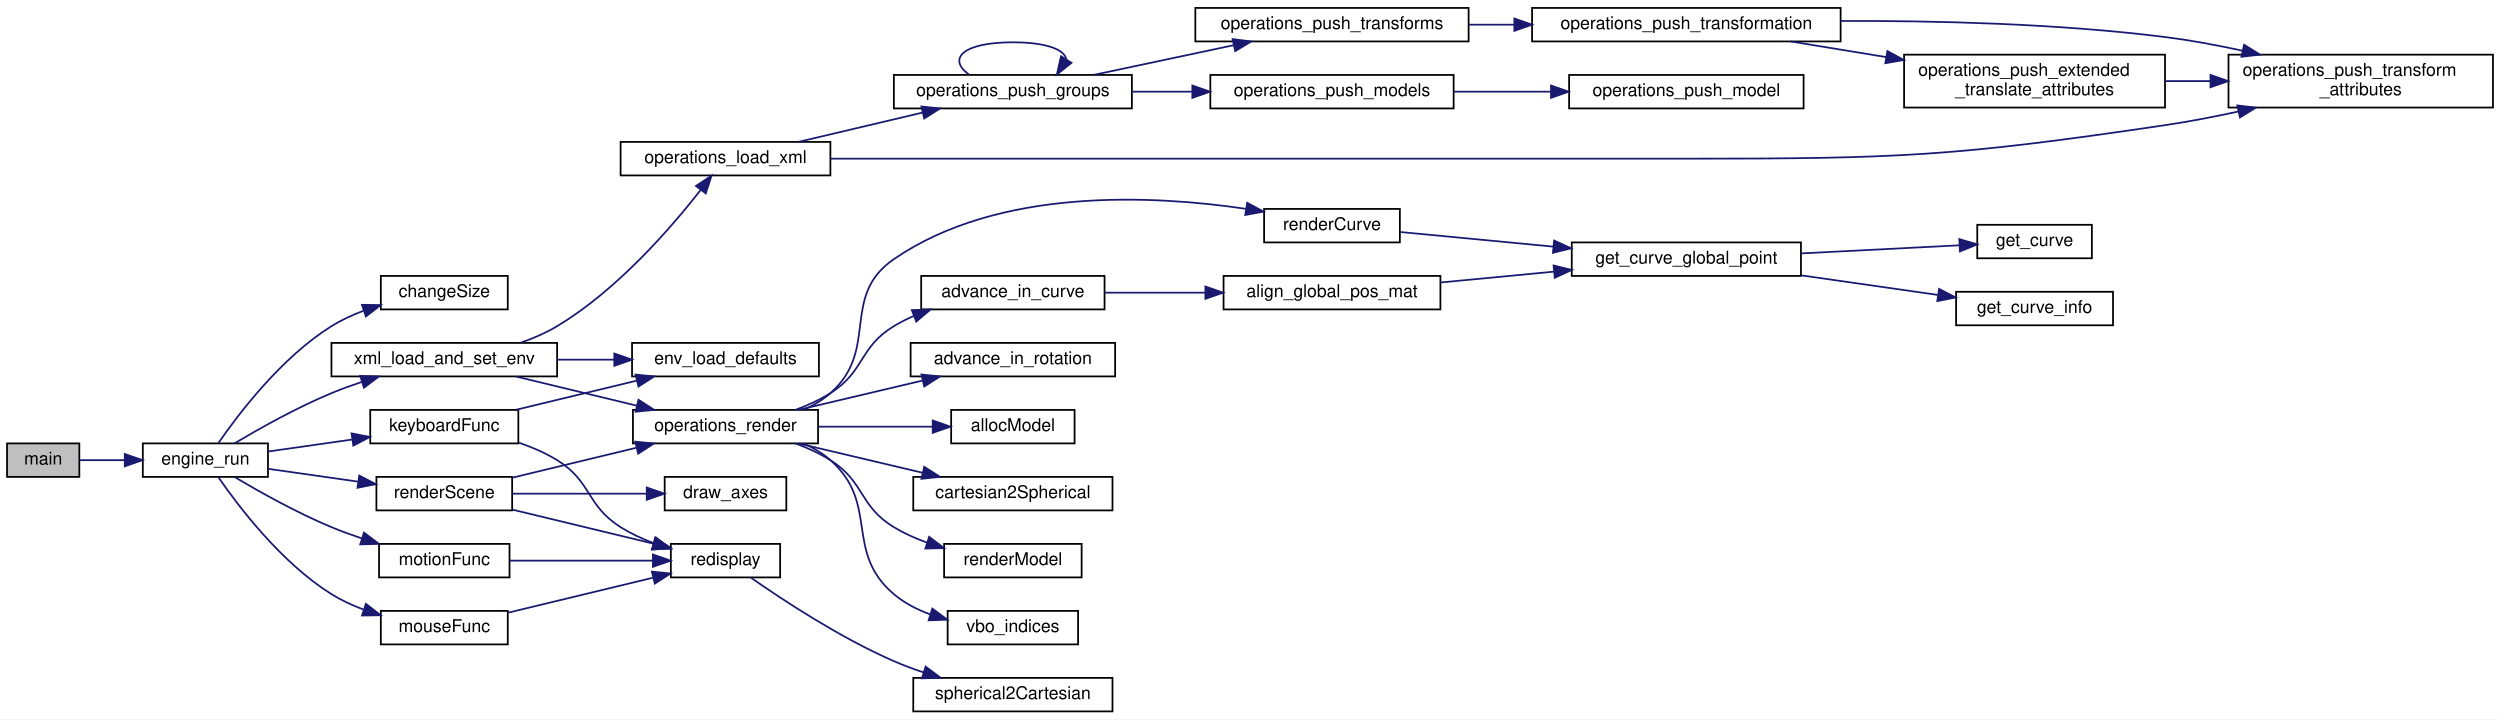
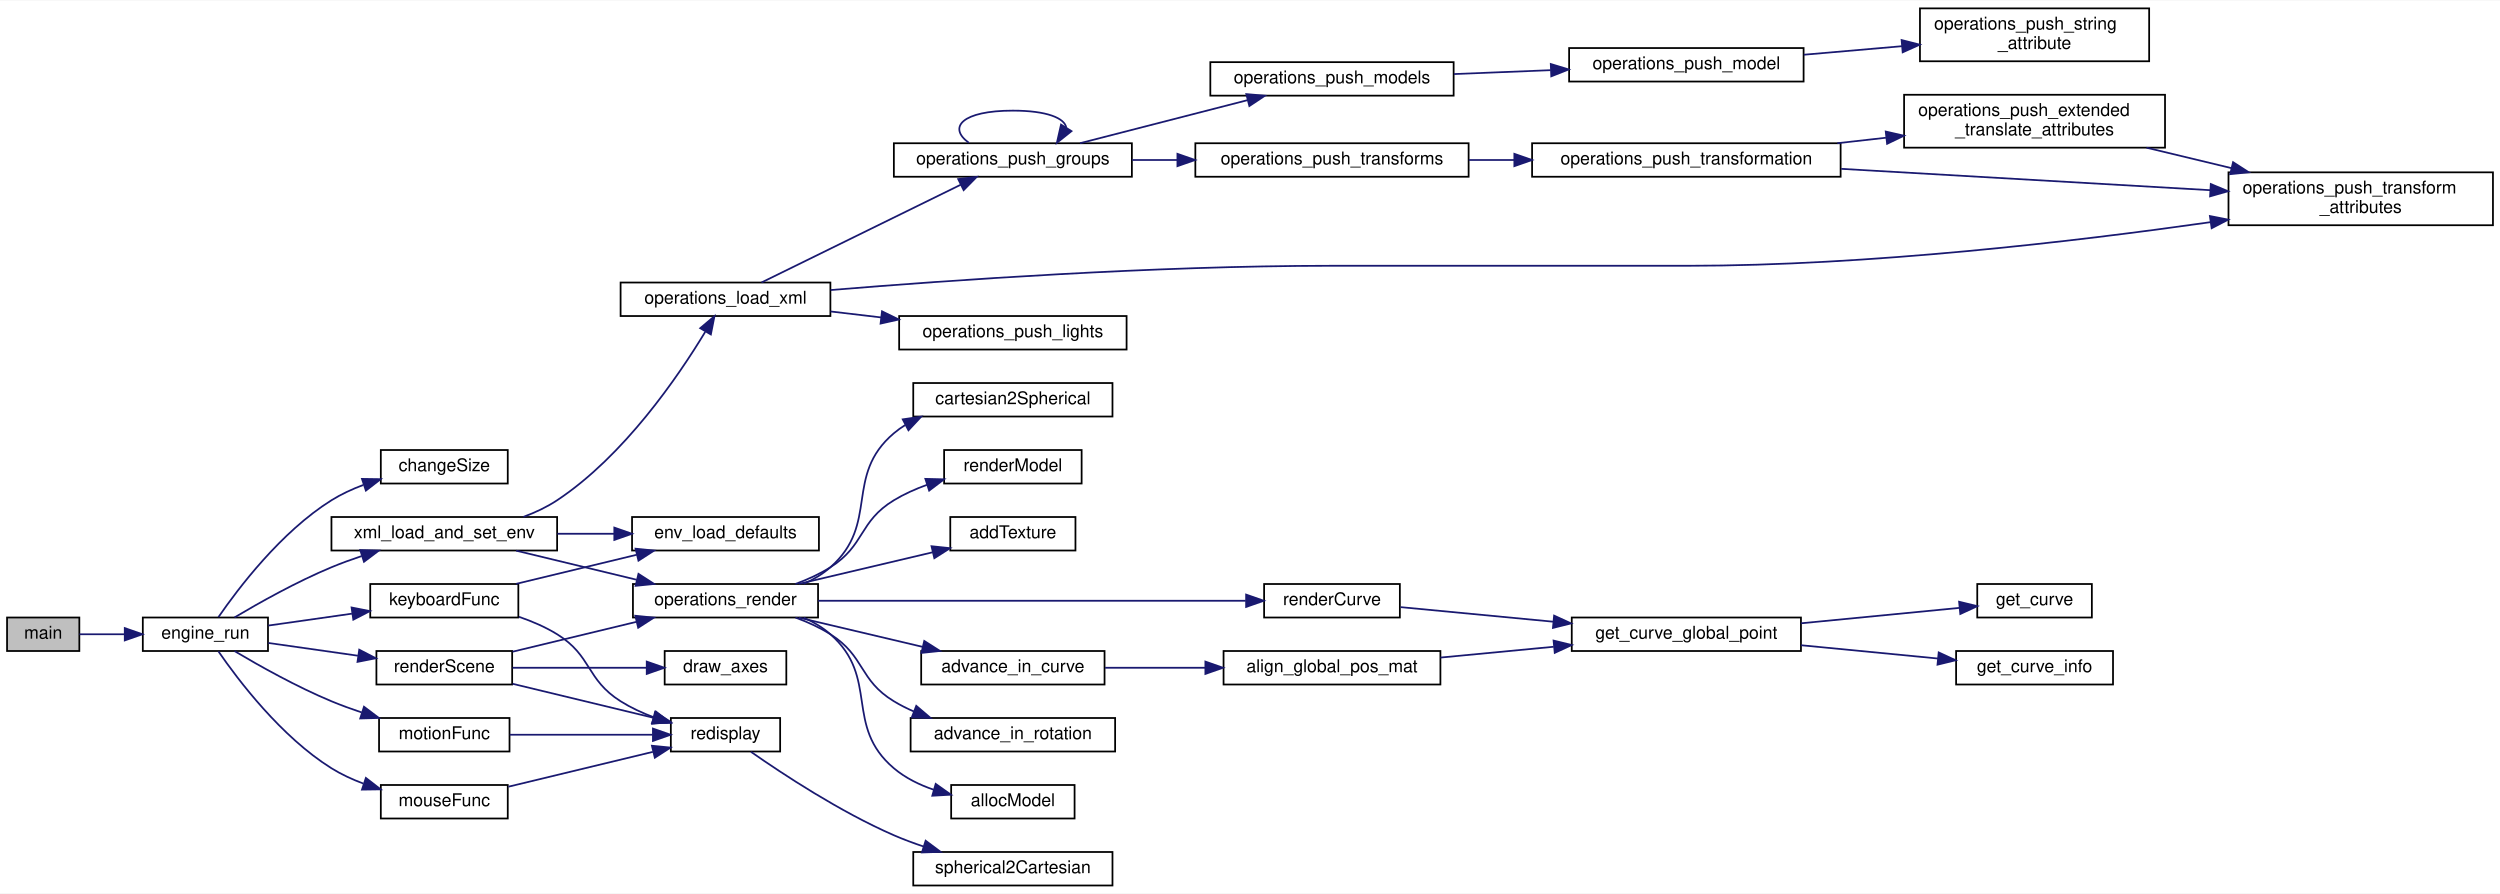
- <svg xmlns="http://www.w3.org/2000/svg" xmlns:xlink="http://www.w3.org/1999/xlink" width="1418pt" height="408pt" viewBox="0.00 0.00 1418.00 408.00">
-   <g id="graph0" class="graph" transform="scale(1 1) rotate(0) translate(4 404)">
-     <polygon fill="white" stroke="transparent" points="-4,4 -4,-404 1414,-404 1414,4 -4,4" />
+ <svg xmlns="http://www.w3.org/2000/svg" xmlns:xlink="http://www.w3.org/1999/xlink" width="1418pt" height="507pt" viewBox="0.00 0.00 1418.00 506.50">
+   <g id="graph0" class="graph" transform="scale(1 1) rotate(0) translate(4 502.5)">
+     <polygon fill="white" stroke="transparent" points="-4,4 -4,-502.5 1414,-502.5 1414,4 -4,4" />
    <g id="node1" class="node">
      <g id="a_node1">
        <a xlink:title=" ">
          <polygon fill="#bfbfbf" stroke="black" points="0,-133.5 0,-152.5 41,-152.5 41,-133.5 0,-133.5" />
          <text text-anchor="middle" x="20.5" y="-140.5" font-family="Helvetica,sans-Serif" font-size="10.00">main</text>
        </a>
      </g>
    </g>
    <g id="node2" class="node">
      <g id="a_node2">
        <a xlink:href="group__engine.html#ga98eaf946471acbd931de5d52ca83b3d1" target="_top" xlink:title=" ">
          <polygon fill="white" stroke="black" points="77,-133.5 77,-152.5 148,-152.5 148,-133.5 77,-133.5" />
          <text text-anchor="middle" x="112.5" y="-140.5" font-family="Helvetica,sans-Serif" font-size="10.00">engine_run</text>
        </a>
      </g>
    </g>
    <g id="edge1" class="edge">
      <path fill="none" stroke="midnightblue" d="M41.03,-143C48.62,-143 57.64,-143 66.66,-143" />
      <polygon fill="midnightblue" stroke="midnightblue" points="66.77,-146.5 76.77,-143 66.77,-139.5 66.77,-146.5" />
    </g>
    <g id="node3" class="node">
      <g id="a_node3">
        <a xlink:href="group__engine.html#ga33e20b37682a0492a9e95d13bef17f02" target="_top" xlink:title=" ">
          <polygon fill="white" stroke="black" points="212,-228.5 212,-247.5 284,-247.5 284,-228.5 212,-228.5" />
          <text text-anchor="middle" x="248" y="-235.5" font-family="Helvetica,sans-Serif" font-size="10.00">changeSize</text>
        </a>
      </g>
    </g>
    <g id="edge2" class="edge">
      <path fill="none" stroke="midnightblue" d="M119.88,-152.7C130.99,-168.84 155.45,-201.18 184,-219 189.53,-222.45 195.73,-225.31 202.02,-227.67" />
      <polygon fill="midnightblue" stroke="midnightblue" points="201.31,-231.12 211.91,-230.97 203.53,-224.48 201.31,-231.12" />
    </g>
    <g id="node4" class="node">
      <g id="a_node4">
        <a xlink:href="group__input.html#gac7632fff72011e8c11ae504a4596a7f7" target="_top" xlink:title=" ">
          <polygon fill="white" stroke="black" points="206,-152.5 206,-171.5 290,-171.5 290,-152.5 206,-152.5" />
          <text text-anchor="middle" x="248" y="-159.5" font-family="Helvetica,sans-Serif" font-size="10.00">keyboardFunc</text>
        </a>
      </g>
    </g>
    <g id="edge3" class="edge">
      <path fill="none" stroke="midnightblue" d="M148.23,-147.94C162.68,-150 179.75,-152.43 195.6,-154.68" />
      <polygon fill="midnightblue" stroke="midnightblue" points="195.41,-158.19 205.8,-156.14 196.4,-151.26 195.41,-158.19" />
    </g>
    <g id="node8" class="node">
      <g id="a_node8">
        <a xlink:href="group__input.html#ga2bebb17428cb218231ad556de2a20ed6" target="_top" xlink:title=" ">
          <polygon fill="white" stroke="black" points="211,-76.5 211,-95.5 285,-95.5 285,-76.5 211,-76.5" />
          <text text-anchor="middle" x="248" y="-83.5" font-family="Helvetica,sans-Serif" font-size="10.00">motionFunc</text>
        </a>
      </g>
    </g>
    <g id="edge7" class="edge">
      <path fill="none" stroke="midnightblue" d="M129.01,-133.46C143.01,-125.14 164.35,-113.16 184,-105 189.47,-102.73 195.32,-100.59 201.16,-98.64" />
      <polygon fill="midnightblue" stroke="midnightblue" points="202.45,-101.9 210.91,-95.52 200.32,-95.23 202.45,-101.9" />
    </g>
    <g id="node9" class="node">
      <g id="a_node9">
        <a xlink:href="group__input.html#gad48076b61c0ddb6bd4fadf644bf59ff1" target="_top" xlink:title=" ">
          <polygon fill="white" stroke="black" points="212,-38.5 212,-57.5 284,-57.5 284,-38.5 212,-38.5" />
          <text text-anchor="middle" x="248" y="-45.5" font-family="Helvetica,sans-Serif" font-size="10.00">mouseFunc</text>
        </a>
      </g>
    </g>
    <g id="edge9" class="edge">
      <path fill="none" stroke="midnightblue" d="M119.88,-133.3C130.99,-117.16 155.45,-84.82 184,-67 189.53,-63.55 195.73,-60.69 202.02,-58.33" />
      <polygon fill="midnightblue" stroke="midnightblue" points="203.53,-61.52 211.91,-55.03 201.31,-54.88 203.53,-61.52" />
    </g>
    <g id="node10" class="node">
      <g id="a_node10">
        <a xlink:href="group__engine.html#ga91c42686f3245f22fb6b17ba5372d92c" target="_top" xlink:title=" ">
          <polygon fill="white" stroke="black" points="209.5,-114.5 209.5,-133.5 286.5,-133.5 286.5,-114.5 209.5,-114.5" />
          <text text-anchor="middle" x="248" y="-121.5" font-family="Helvetica,sans-Serif" font-size="10.00">renderScene</text>
        </a>
      </g>
    </g>
    <g id="edge11" class="edge">
      <path fill="none" stroke="midnightblue" d="M148.23,-138.06C163.71,-135.85 182.2,-133.22 198.98,-130.83" />
      <polygon fill="midnightblue" stroke="midnightblue" points="199.76,-134.26 209.16,-129.38 198.77,-127.33 199.76,-134.26" />
    </g>
    <g id="node24" class="node">
      <g id="a_node24">
        <a xlink:href="group__engine.html#ga2b6a8884687b3fe271b099a450a82d24" target="_top" xlink:title=" ">
          <polygon fill="white" stroke="black" points="184,-190.5 184,-209.5 312,-209.5 312,-190.5 184,-190.5" />
          <text text-anchor="middle" x="248" y="-197.5" font-family="Helvetica,sans-Serif" font-size="10.00">xml_load_and_set_env</text>
        </a>
      </g>
    </g>
    <g id="edge27" class="edge">
      <path fill="none" stroke="midnightblue" d="M129.01,-152.54C143.01,-160.86 164.35,-172.84 184,-181 189.47,-183.27 195.32,-185.41 201.16,-187.36" />
      <polygon fill="midnightblue" stroke="midnightblue" points="200.32,-190.77 210.91,-190.48 202.45,-184.1 200.32,-190.77" />
    </g>
    <g id="node5" class="node">
      <g id="a_node5">
        <a xlink:href="group__engine.html#ga8679d9b303f36964bf51dba0993caeaa" target="_top" xlink:title=" ">
          <polygon fill="white" stroke="black" points="354.5,-190.5 354.5,-209.5 460.5,-209.5 460.5,-190.5 354.5,-190.5" />
          <text text-anchor="middle" x="407.5" y="-197.5" font-family="Helvetica,sans-Serif" font-size="10.00">env_load_defaults</text>
        </a>
      </g>
    </g>
    <g id="edge4" class="edge">
      <path fill="none" stroke="midnightblue" d="M288.74,-171.59C309.53,-176.6 335.16,-182.79 357.2,-188.11" />
      <polygon fill="midnightblue" stroke="midnightblue" points="356.5,-191.54 367.04,-190.48 358.14,-184.73 356.5,-191.54" />
    </g>
    <g id="node6" class="node">
      <g id="a_node6">
        <a xlink:href="group__engine.html#gab9813926390dc5773baf0b20dc2ea16e" target="_top" xlink:title=" ">
          <polygon fill="white" stroke="black" points="376.5,-76.5 376.5,-95.5 438.5,-95.5 438.5,-76.5 376.5,-76.5" />
          <text text-anchor="middle" x="407.5" y="-83.5" font-family="Helvetica,sans-Serif" font-size="10.00">redisplay</text>
        </a>
      </g>
    </g>
    <g id="edge5" class="edge">
      <path fill="none" stroke="midnightblue" d="M290.33,-152.91C297.84,-150.33 305.39,-147.08 312,-143 331.8,-130.79 328.33,-117.42 348,-105 353.76,-101.36 360.29,-98.36 366.84,-95.89" />
      <polygon fill="midnightblue" stroke="midnightblue" points="368.02,-99.19 376.37,-92.67 365.77,-92.56 368.02,-99.19" />
    </g>
    <g id="node7" class="node">
      <g id="a_node7">
        <a xlink:href="group__spherical.html#gab5ff5216bffd1e15798677f24213213d" target="_top" xlink:title=" ">
          <polygon fill="white" stroke="black" points="514,-0.5 514,-19.5 627,-19.5 627,-0.5 514,-0.5" />
          <text text-anchor="middle" x="570.5" y="-7.5" font-family="Helvetica,sans-Serif" font-size="10.00">spherical2Cartesian</text>
        </a>
      </g>
    </g>
    <g id="edge6" class="edge">
      <path fill="none" stroke="midnightblue" d="M421.97,-76.3C439.76,-63.86 472.43,-42.3 503,-29 508.36,-26.67 514.09,-24.53 519.85,-22.61" />
      <polygon fill="midnightblue" stroke="midnightblue" points="521.02,-25.91 529.51,-19.57 518.92,-19.23 521.02,-25.91" />
    </g>
    <g id="edge8" class="edge">
      <path fill="none" stroke="midnightblue" d="M285.13,-86C309.29,-86 341.11,-86 366.1,-86" />
      <polygon fill="midnightblue" stroke="midnightblue" points="366.35,-89.5 376.35,-86 366.35,-82.5 366.35,-89.5" />
    </g>
    <g id="edge10" class="edge">
      <path fill="none" stroke="midnightblue" d="M284.35,-56.53C308.66,-62.39 341,-70.2 366.29,-76.3" />
      <polygon fill="midnightblue" stroke="midnightblue" points="365.77,-79.77 376.31,-78.72 367.41,-72.97 365.77,-79.77" />
    </g>
    <g id="edge26" class="edge">
      <path fill="none" stroke="midnightblue" d="M286.73,-114.9C310.88,-109.07 342.18,-101.52 366.73,-95.6" />
      <polygon fill="midnightblue" stroke="midnightblue" points="367.55,-99 376.45,-93.25 365.91,-92.19 367.55,-99" />
    </g>
    <g id="node11" class="node">
      <g id="a_node11">
        <a xlink:href="engine_8cpp.html#a634dba686e70e7ff3f10c37d11f463da" target="_top" xlink:title=" ">
          <polygon fill="white" stroke="black" points="373,-114.5 373,-133.5 442,-133.5 442,-114.5 373,-114.5" />
          <text text-anchor="middle" x="407.5" y="-121.5" font-family="Helvetica,sans-Serif" font-size="10.00">draw_axes</text>
        </a>
      </g>
    </g>
    <g id="edge12" class="edge">
      <path fill="none" stroke="midnightblue" d="M286.73,-124C309.56,-124 338.77,-124 362.63,-124" />
      <polygon fill="midnightblue" stroke="midnightblue" points="362.83,-127.5 372.83,-124 362.83,-120.5 362.83,-127.5" />
    </g>
    <g id="node12" class="node">
      <g id="a_node12">
        <a xlink:href="group___operations.html#ga887f20c10a27832ea24178203a47fcc2" target="_top" xlink:title=" ">
          <polygon fill="white" stroke="black" points="355,-152.5 355,-171.5 460,-171.5 460,-152.5 355,-152.5" />
          <text text-anchor="middle" x="407.5" y="-159.5" font-family="Helvetica,sans-Serif" font-size="10.00">operations_render</text>
        </a>
      </g>
    </g>
    <g id="edge13" class="edge">
      <path fill="none" stroke="midnightblue" d="M286.73,-133.1C307.81,-138.19 334.34,-144.59 357.07,-150.07" />
      <polygon fill="midnightblue" stroke="midnightblue" points="356.34,-153.5 366.88,-152.44 357.98,-146.69 356.34,-153.5" />
    </g>
    <g id="node13" class="node">
      <g id="a_node13">
+         <a xlink:href="group__model_engine.html#gaa9af6d9e3eb9df46397e7fc463ae5525" target="_top" xlink:title=" ">
+           <polygon fill="white" stroke="black" points="535,-190.5 535,-209.5 606,-209.5 606,-190.5 535,-190.5" />
+           <text text-anchor="middle" x="570.5" y="-197.5" font-family="Helvetica,sans-Serif" font-size="10.00">addTexture</text>
+         </a>
+       </g>
+     </g>
+     <g id="edge14" class="edge">
+       <path fill="none" stroke="midnightblue" d="M449.13,-171.59C472.28,-177.05 501.31,-183.91 525.06,-189.51" />
+       <polygon fill="midnightblue" stroke="midnightblue" points="524.35,-192.94 534.89,-191.83 525.96,-186.13 524.35,-192.94" />
+     </g>
+     <g id="node14" class="node">
+       <g id="a_node14">
        <a xlink:href="curves_8cpp.html#af213e79ca700e91ea886085a4149a848" target="_top" xlink:title=" ">
-           <polygon fill="white" stroke="black" points="518.5,-228.5 518.5,-247.5 622.5,-247.5 622.5,-228.5 518.5,-228.5" />
-           <text text-anchor="middle" x="570.5" y="-235.5" font-family="Helvetica,sans-Serif" font-size="10.00">advance_in_curve</text>
-         </a>
-       </g>
-     </g>
-     <g id="edge14" class="edge">
-       <path fill="none" stroke="midnightblue" d="M447.18,-171.53C454.06,-174.06 460.95,-177.18 467,-181 486.67,-193.42 483.11,-206.93 503,-219 506.58,-221.17 510.42,-223.11 514.38,-224.82" />
-       <polygon fill="midnightblue" stroke="midnightblue" points="513.19,-228.12 523.78,-228.46 515.71,-221.59 513.19,-228.12" />
+           <polygon fill="white" stroke="black" points="518.5,-114.5 518.5,-133.5 622.5,-133.5 622.5,-114.5 518.5,-114.5" />
+           <text text-anchor="middle" x="570.5" y="-121.5" font-family="Helvetica,sans-Serif" font-size="10.00">advance_in_curve</text>
+         </a>
+       </g>
+     </g>
+     <g id="edge15" class="edge">
+       <path fill="none" stroke="midnightblue" d="M449.13,-152.41C470.47,-147.37 496.81,-141.16 519.41,-135.82" />
+       <polygon fill="midnightblue" stroke="midnightblue" points="520.24,-139.22 529.17,-133.52 518.63,-132.41 520.24,-139.22" />
+     </g>
+     <g id="node19" class="node">
+       <g id="a_node19">
+         <a xlink:href="engine_8cpp.html#a072c434cfd125e58ac1cec9a5725688a" target="_top" xlink:title=" ">
+           <polygon fill="white" stroke="black" points="512.5,-76.5 512.5,-95.5 628.5,-95.5 628.5,-76.5 512.5,-76.5" />
+           <text text-anchor="middle" x="570.5" y="-83.5" font-family="Helvetica,sans-Serif" font-size="10.00">advance_in_rotation</text>
+         </a>
+       </g>
+     </g>
+     <g id="edge20" class="edge">
+       <path fill="none" stroke="midnightblue" d="M447.18,-152.47C454.06,-149.94 460.95,-146.82 467,-143 486.67,-130.58 483.11,-117.07 503,-105 506.58,-102.83 510.42,-100.89 514.38,-99.18" />
+       <polygon fill="midnightblue" stroke="midnightblue" points="515.71,-102.41 523.78,-95.54 513.19,-95.88 515.71,-102.41" />
+     </g>
+     <g id="node20" class="node">
+       <g id="a_node20">
+         <a xlink:href="group__model_engine.html#ga56beba311d0a6fcbda9aeb516fe67f8f" target="_top" xlink:title=" ">
+           <polygon fill="white" stroke="black" points="535.5,-38.5 535.5,-57.5 605.5,-57.5 605.5,-38.5 535.5,-38.5" />
+           <text text-anchor="middle" x="570.5" y="-45.5" font-family="Helvetica,sans-Serif" font-size="10.00">allocModel</text>
+         </a>
+       </g>
+     </g>
+     <g id="edge21" class="edge">
+       <path fill="none" stroke="midnightblue" d="M451.9,-152.43C457.37,-149.97 462.59,-146.88 467,-143 495.07,-118.32 474.49,-91.17 503,-67 509.52,-61.47 517.55,-57.55 525.75,-54.77" />
+       <polygon fill="midnightblue" stroke="midnightblue" points="526.73,-58.13 535.37,-52 524.79,-51.4 526.73,-58.13" />
+     </g>
+     <g id="node21" class="node">
+       <g id="a_node21">
+         <a xlink:href="group__spherical.html#ga2a22d15f7463ccd8f8d1aa65e7578983" target="_top" xlink:title=" ">
+           <polygon fill="white" stroke="black" points="514,-266.5 514,-285.5 627,-285.5 627,-266.5 514,-266.5" />
+           <text text-anchor="middle" x="570.5" y="-273.5" font-family="Helvetica,sans-Serif" font-size="10.00">cartesian2Spherical</text>
+         </a>
+       </g>
+     </g>
+     <g id="edge22" class="edge">
+       <path fill="none" stroke="midnightblue" d="M451.9,-171.57C457.37,-174.03 462.59,-177.12 467,-181 495.07,-205.68 474.49,-232.83 503,-257 505,-258.7 507.15,-260.25 509.4,-261.66" />
+       <polygon fill="midnightblue" stroke="midnightblue" points="508.03,-264.89 518.51,-266.43 511.28,-258.69 508.03,-264.89" />
+     </g>
+     <g id="node22" class="node">
+       <g id="a_node22">
+         <a xlink:href="curves_8cpp.html#ad812fc50a0384335487e258a6f61714e" target="_top" xlink:title=" ">
+           <polygon fill="white" stroke="black" points="713,-152.5 713,-171.5 790,-171.5 790,-152.5 713,-152.5" />
+           <text text-anchor="middle" x="751.5" y="-159.5" font-family="Helvetica,sans-Serif" font-size="10.00">renderCurve</text>
+         </a>
+       </g>
+     </g>
+     <g id="edge23" class="edge">
+       <path fill="none" stroke="midnightblue" d="M460.07,-162C525.83,-162 638.64,-162 702.59,-162" />
+       <polygon fill="midnightblue" stroke="midnightblue" points="702.8,-165.5 712.8,-162 702.8,-158.5 702.8,-165.5" />
+     </g>
+     <g id="node23" class="node">
+       <g id="a_node23">
+         <a xlink:href="group__model_engine.html#ga9b0aa26dead35aab4fa6be0709998046" target="_top" xlink:title=" ">
+           <polygon fill="white" stroke="black" points="531.5,-228.5 531.5,-247.5 609.5,-247.5 609.5,-228.5 531.5,-228.5" />
+           <text text-anchor="middle" x="570.5" y="-235.5" font-family="Helvetica,sans-Serif" font-size="10.00">renderModel</text>
+         </a>
+       </g>
+     </g>
+     <g id="edge25" class="edge">
+       <path fill="none" stroke="midnightblue" d="M447.18,-171.53C454.06,-174.06 460.95,-177.18 467,-181 486.67,-193.42 483.11,-206.93 503,-219 508.79,-222.52 515.26,-225.4 521.83,-227.77" />
+       <polygon fill="midnightblue" stroke="midnightblue" points="520.87,-231.14 531.46,-230.88 523.02,-224.48 520.87,-231.14" />
+     </g>
+     <g id="node15" class="node">
+       <g id="a_node15">
+         <a xlink:href="curves_8cpp.html#aca4aaefe66ab2cbc9d44054ab8929c0d" target="_top" xlink:title=" ">
+           <polygon fill="white" stroke="black" points="690,-114.5 690,-133.5 813,-133.5 813,-114.5 690,-114.5" />
+           <text text-anchor="middle" x="751.5" y="-121.5" font-family="Helvetica,sans-Serif" font-size="10.00">align_global_pos_mat</text>
+         </a>
+       </g>
+     </g>
+     <g id="edge16" class="edge">
+       <path fill="none" stroke="midnightblue" d="M622.79,-124C640.48,-124 660.62,-124 679.6,-124" />
+       <polygon fill="midnightblue" stroke="midnightblue" points="679.69,-127.5 689.69,-124 679.69,-120.5 679.69,-127.5" />
+     </g>
+     <g id="node16" class="node">
+       <g id="a_node16">
+         <a xlink:href="curves_8cpp.html#abe9fa1f2a311f275f92f5b46fb2f8490" target="_top" xlink:title=" ">
+           <polygon fill="white" stroke="black" points="887.5,-133.5 887.5,-152.5 1017.5,-152.5 1017.5,-133.5 887.5,-133.5" />
+           <text text-anchor="middle" x="952.5" y="-140.5" font-family="Helvetica,sans-Serif" font-size="10.00">get_curve_global_point</text>
+         </a>
+       </g>
+     </g>
+     <g id="edge17" class="edge">
+       <path fill="none" stroke="midnightblue" d="M813.02,-129.78C833.26,-131.71 856.06,-133.89 877.23,-135.91" />
+       <polygon fill="midnightblue" stroke="midnightblue" points="877.19,-139.42 887.47,-136.89 877.85,-132.45 877.19,-139.42" />
+     </g>
+     <g id="node17" class="node">
+       <g id="a_node17">
+         <a xlink:href="curves_8cpp.html#af68f8da25ecf53c589aa5d47f1f8e164" target="_top" xlink:title=" ">
+           <polygon fill="white" stroke="black" points="1117.5,-152.5 1117.5,-171.5 1182.5,-171.5 1182.5,-152.5 1117.5,-152.5" />
+           <text text-anchor="middle" x="1150" y="-159.5" font-family="Helvetica,sans-Serif" font-size="10.00">get_curve</text>
+         </a>
+       </g>
+     </g>
+     <g id="edge18" class="edge">
+       <path fill="none" stroke="midnightblue" d="M1017.51,-149.22C1046.97,-152.08 1081.09,-155.4 1107.19,-157.94" />
+       <polygon fill="midnightblue" stroke="midnightblue" points="1107.2,-161.45 1117.49,-158.94 1107.88,-154.49 1107.2,-161.45" />
    </g>
    <g id="node18" class="node">
      <g id="a_node18">
-         <a xlink:href="engine_8cpp.html#a072c434cfd125e58ac1cec9a5725688a" target="_top" xlink:title=" ">
-           <polygon fill="white" stroke="black" points="512.5,-190.5 512.5,-209.5 628.5,-209.5 628.5,-190.5 512.5,-190.5" />
-           <text text-anchor="middle" x="570.5" y="-197.5" font-family="Helvetica,sans-Serif" font-size="10.00">advance_in_rotation</text>
+         <a xlink:href="curves_8cpp.html#afa648d7de8c941b50b26f02755a955b9" target="_top" xlink:title=" ">
+           <polygon fill="white" stroke="black" points="1105.5,-114.5 1105.5,-133.5 1194.5,-133.5 1194.5,-114.5 1105.5,-114.5" />
+           <text text-anchor="middle" x="1150" y="-121.5" font-family="Helvetica,sans-Serif" font-size="10.00">get_curve_info</text>
        </a>
      </g>
    </g>
    <g id="edge19" class="edge">
-       <path fill="none" stroke="midnightblue" d="M449.13,-171.59C470.47,-176.63 496.81,-182.84 519.41,-188.18" />
-       <polygon fill="midnightblue" stroke="midnightblue" points="518.63,-191.59 529.17,-190.48 520.24,-184.78 518.63,-191.59" />
-     </g>
-     <g id="node19" class="node">
-       <g id="a_node19">
-         <a xlink:href="group__model_engine.html#ga56beba311d0a6fcbda9aeb516fe67f8f" target="_top" xlink:title=" ">
-           <polygon fill="white" stroke="black" points="535.5,-152.5 535.5,-171.5 605.5,-171.5 605.5,-152.5 535.5,-152.5" />
-           <text text-anchor="middle" x="570.5" y="-159.5" font-family="Helvetica,sans-Serif" font-size="10.00">allocModel</text>
-         </a>
-       </g>
-     </g>
-     <g id="edge20" class="edge">
-       <path fill="none" stroke="midnightblue" d="M460.33,-162C481.15,-162 504.92,-162 524.95,-162" />
-       <polygon fill="midnightblue" stroke="midnightblue" points="525.04,-165.5 535.04,-162 525.04,-158.5 525.04,-165.5" />
-     </g>
-     <g id="node20" class="node">
-       <g id="a_node20">
-         <a xlink:href="group__spherical.html#ga2a22d15f7463ccd8f8d1aa65e7578983" target="_top" xlink:title=" ">
-           <polygon fill="white" stroke="black" points="514,-114.5 514,-133.5 627,-133.5 627,-114.5 514,-114.5" />
-           <text text-anchor="middle" x="570.5" y="-121.5" font-family="Helvetica,sans-Serif" font-size="10.00">cartesian2Spherical</text>
-         </a>
-       </g>
-     </g>
-     <g id="edge21" class="edge">
-       <path fill="none" stroke="midnightblue" d="M449.13,-152.41C470.47,-147.37 496.81,-141.16 519.41,-135.82" />
-       <polygon fill="midnightblue" stroke="midnightblue" points="520.24,-139.22 529.17,-133.52 518.63,-132.41 520.24,-139.22" />
-     </g>
-     <g id="node21" class="node">
-       <g id="a_node21">
-         <a xlink:href="curves_8cpp.html#ad812fc50a0384335487e258a6f61714e" target="_top" xlink:title=" ">
-           <polygon fill="white" stroke="black" points="713,-266.5 713,-285.5 790,-285.5 790,-266.5 713,-266.5" />
-           <text text-anchor="middle" x="751.5" y="-273.5" font-family="Helvetica,sans-Serif" font-size="10.00">renderCurve</text>
-         </a>
-       </g>
-     </g>
-     <g id="edge22" class="edge">
-       <path fill="none" stroke="midnightblue" d="M451.9,-171.57C457.37,-174.03 462.59,-177.12 467,-181 495.07,-205.68 472.21,-235.82 503,-257 562.21,-297.73 649.3,-293.46 702.82,-285.53" />
-       <polygon fill="midnightblue" stroke="midnightblue" points="703.4,-288.98 712.73,-283.96 702.31,-282.07 703.4,-288.98" />
-     </g>
-     <g id="node22" class="node">
-       <g id="a_node22">
-         <a xlink:href="group__model_engine.html#gae7de75a0850ac9069b4a3710b63a102c" target="_top" xlink:title=" ">
-           <polygon fill="white" stroke="black" points="531.5,-76.5 531.5,-95.5 609.5,-95.5 609.5,-76.5 531.5,-76.5" />
-           <text text-anchor="middle" x="570.5" y="-83.5" font-family="Helvetica,sans-Serif" font-size="10.00">renderModel</text>
-         </a>
-       </g>
+       <path fill="none" stroke="midnightblue" d="M1017.51,-136.78C1042.65,-134.34 1071.19,-131.56 1095.23,-129.23" />
+       <polygon fill="midnightblue" stroke="midnightblue" points="1095.63,-132.7 1105.24,-128.25 1094.95,-125.74 1095.63,-132.7" />
    </g>
    <g id="edge24" class="edge">
-       <path fill="none" stroke="midnightblue" d="M447.18,-152.47C454.06,-149.94 460.95,-146.82 467,-143 486.67,-130.58 483.11,-117.07 503,-105 508.79,-101.48 515.26,-98.6 521.83,-96.23" />
-       <polygon fill="midnightblue" stroke="midnightblue" points="523.02,-99.52 531.46,-93.12 520.87,-92.86 523.02,-99.52" />
-     </g>
-     <g id="node23" class="node">
-       <g id="a_node23">
-         <a xlink:href="group__engine.html#ga260fbd3d70764684657bbf1a617ddf99" target="_top" xlink:title=" ">
-           <polygon fill="white" stroke="black" points="533.5,-38.5 533.5,-57.5 607.5,-57.5 607.5,-38.5 533.5,-38.5" />
-           <text text-anchor="middle" x="570.5" y="-45.5" font-family="Helvetica,sans-Serif" font-size="10.00">vbo_indices</text>
-         </a>
-       </g>
-     </g>
-     <g id="edge25" class="edge">
-       <path fill="none" stroke="midnightblue" d="M451.9,-152.43C457.37,-149.97 462.59,-146.88 467,-143 495.07,-118.32 474.49,-91.17 503,-67 508.92,-61.98 516.09,-58.28 523.51,-55.56" />
-       <polygon fill="midnightblue" stroke="midnightblue" points="524.8,-58.82 533.31,-52.52 522.72,-52.14 524.8,-58.82" />
-     </g>
-     <g id="node14" class="node">
-       <g id="a_node14">
-         <a xlink:href="curves_8cpp.html#aca4aaefe66ab2cbc9d44054ab8929c0d" target="_top" xlink:title=" ">
-           <polygon fill="white" stroke="black" points="690,-228.5 690,-247.5 813,-247.5 813,-228.5 690,-228.5" />
-           <text text-anchor="middle" x="751.5" y="-235.5" font-family="Helvetica,sans-Serif" font-size="10.00">align_global_pos_mat</text>
-         </a>
-       </g>
-     </g>
-     <g id="edge15" class="edge">
-       <path fill="none" stroke="midnightblue" d="M622.79,-238C640.48,-238 660.62,-238 679.6,-238" />
-       <polygon fill="midnightblue" stroke="midnightblue" points="679.69,-241.5 689.69,-238 679.69,-234.5 679.69,-241.5" />
-     </g>
-     <g id="node15" class="node">
-       <g id="a_node15">
-         <a xlink:href="curves_8cpp.html#abe9fa1f2a311f275f92f5b46fb2f8490" target="_top" xlink:title=" ">
-           <polygon fill="white" stroke="black" points="887.5,-247.5 887.5,-266.5 1017.5,-266.5 1017.5,-247.5 887.5,-247.5" />
-           <text text-anchor="middle" x="952.5" y="-254.5" font-family="Helvetica,sans-Serif" font-size="10.00">get_curve_global_point</text>
-         </a>
-       </g>
-     </g>
-     <g id="edge16" class="edge">
-       <path fill="none" stroke="midnightblue" d="M813.02,-243.78C833.26,-245.71 856.06,-247.89 877.23,-249.91" />
-       <polygon fill="midnightblue" stroke="midnightblue" points="877.19,-253.42 887.47,-250.89 877.85,-246.45 877.19,-253.42" />
-     </g>
-     <g id="node16" class="node">
-       <g id="a_node16">
-         <a xlink:href="curves_8cpp.html#af68f8da25ecf53c589aa5d47f1f8e164" target="_top" xlink:title=" ">
-           <polygon fill="white" stroke="black" points="1117.5,-257.5 1117.5,-276.5 1182.5,-276.5 1182.5,-257.5 1117.5,-257.5" />
-           <text text-anchor="middle" x="1150" y="-264.5" font-family="Helvetica,sans-Serif" font-size="10.00">get_curve</text>
-         </a>
-       </g>
-     </g>
-     <g id="edge17" class="edge">
-       <path fill="none" stroke="midnightblue" d="M1017.51,-260.27C1046.97,-261.78 1081.09,-263.53 1107.19,-264.86" />
-       <polygon fill="midnightblue" stroke="midnightblue" points="1107.33,-268.37 1117.49,-265.39 1107.68,-261.38 1107.33,-268.37" />
-     </g>
-     <g id="node17" class="node">
-       <g id="a_node17">
-         <a xlink:href="curves_8cpp.html#afa648d7de8c941b50b26f02755a955b9" target="_top" xlink:title=" ">
-           <polygon fill="white" stroke="black" points="1105.5,-219.5 1105.5,-238.5 1194.5,-238.5 1194.5,-219.5 1105.5,-219.5" />
-           <text text-anchor="middle" x="1150" y="-226.5" font-family="Helvetica,sans-Serif" font-size="10.00">get_curve_info</text>
-         </a>
-       </g>
-     </g>
-     <g id="edge18" class="edge">
-       <path fill="none" stroke="midnightblue" d="M1017.51,-247.83C1042.65,-244.23 1071.19,-240.14 1095.23,-236.7" />
-       <polygon fill="midnightblue" stroke="midnightblue" points="1095.84,-240.15 1105.24,-235.27 1094.84,-233.22 1095.84,-240.15" />
-     </g>
-     <g id="edge23" class="edge">
-       <path fill="none" stroke="midnightblue" d="M790.4,-272.38C814.81,-270.05 847.38,-266.94 876.84,-264.13" />
-       <polygon fill="midnightblue" stroke="midnightblue" points="877.49,-267.58 887.12,-263.15 876.83,-260.61 877.49,-267.58" />
+       <path fill="none" stroke="midnightblue" d="M790.4,-158.38C814.81,-156.05 847.38,-152.94 876.84,-150.13" />
+       <polygon fill="midnightblue" stroke="midnightblue" points="877.49,-153.58 887.12,-149.15 876.83,-146.61 877.49,-153.58" />
    </g>
    <g id="edge28" class="edge">
      <path fill="none" stroke="midnightblue" d="M312.15,-200C322.79,-200 333.82,-200 344.43,-200" />
      <polygon fill="midnightblue" stroke="midnightblue" points="344.44,-203.5 354.44,-200 344.44,-196.5 344.44,-203.5" />
    </g>
-     <g id="edge40" class="edge">
+     <g id="edge42" class="edge">
      <path fill="none" stroke="midnightblue" d="M288.74,-190.41C309.53,-185.4 335.16,-179.21 357.2,-173.89" />
      <polygon fill="midnightblue" stroke="midnightblue" points="358.14,-177.27 367.04,-171.52 356.5,-170.46 358.14,-177.27" />
    </g>
    <g id="node25" class="node">
      <g id="a_node25">
        <a xlink:href="group__xml.html#gac937a83a82258806ef77b02f97ef0834" target="_top" xlink:title=" ">
-           <polygon fill="white" stroke="black" points="348,-304.5 348,-323.5 467,-323.5 467,-304.5 348,-304.5" />
-           <text text-anchor="middle" x="407.5" y="-311.5" font-family="Helvetica,sans-Serif" font-size="10.00">operations_load_xml</text>
+           <polygon fill="white" stroke="black" points="348,-323.5 348,-342.5 467,-342.5 467,-323.5 348,-323.5" />
+           <text text-anchor="middle" x="407.5" y="-330.5" font-family="Helvetica,sans-Serif" font-size="10.00">operations_load_xml</text>
        </a>
      </g>
    </g>
    <g id="edge29" class="edge">
-       <path fill="none" stroke="midnightblue" d="M291.24,-209.57C298.44,-212.07 305.63,-215.18 312,-219 346.04,-239.42 376.68,-274.82 393.34,-296.16" />
-       <polygon fill="midnightblue" stroke="midnightblue" points="390.74,-298.53 399.59,-304.36 396.31,-294.29 390.74,-298.53" />
+       <path fill="none" stroke="midnightblue" d="M292.87,-209.57C299.58,-212.05 306.19,-215.15 312,-219 350.01,-244.22 380.73,-289.25 396,-314.51" />
+       <polygon fill="midnightblue" stroke="midnightblue" points="393.16,-316.59 401.25,-323.43 399.2,-313.04 393.16,-316.59" />
    </g>
    <g id="node26" class="node">
      <g id="a_node26">
        <a xlink:href="group___groups.html#ga72c2d5ef943a89f829c08f6707e7669d" target="_top" xlink:title=" ">
-           <polygon fill="white" stroke="black" points="503,-342.5 503,-361.5 638,-361.5 638,-342.5 503,-342.5" />
-           <text text-anchor="middle" x="570.5" y="-349.5" font-family="Helvetica,sans-Serif" font-size="10.00">operations_push_groups</text>
+           <polygon fill="white" stroke="black" points="503,-402.5 503,-421.5 638,-421.5 638,-402.5 503,-402.5" />
+           <text text-anchor="middle" x="570.5" y="-409.5" font-family="Helvetica,sans-Serif" font-size="10.00">operations_push_groups</text>
        </a>
      </g>
    </g>
    <g id="edge30" class="edge">
-       <path fill="none" stroke="midnightblue" d="M449.13,-323.59C470.47,-328.63 496.81,-334.84 519.41,-340.18" />
-       <polygon fill="midnightblue" stroke="midnightblue" points="518.63,-343.59 529.17,-342.48 520.24,-336.78 518.63,-343.59" />
+       <path fill="none" stroke="midnightblue" d="M427.92,-342.53C456.09,-356.35 508.45,-382.04 540.99,-398.01" />
+       <polygon fill="midnightblue" stroke="midnightblue" points="539.49,-401.17 550.01,-402.44 542.58,-394.89 539.49,-401.17" />
+     </g>
+     <g id="node33" class="node">
+       <g id="a_node33">
+         <a xlink:href="group___transforms.html#ga322e67bfbfd0f7db581a853b85fea9c1" target="_top" xlink:title=" ">
+           <polygon fill="white" stroke="black" points="1260,-375 1260,-405 1410,-405 1410,-375 1260,-375" />
+           <text text-anchor="start" x="1268" y="-393" font-family="Helvetica,sans-Serif" font-size="10.00">operations_push_transform</text>
+           <text text-anchor="middle" x="1335" y="-382" font-family="Helvetica,sans-Serif" font-size="10.00">_attributes</text>
+         </a>
+       </g>
+     </g>
+     <g id="edge41" class="edge">
+       <path fill="none" stroke="midnightblue" d="M467.15,-338.24C535.22,-343.87 650.89,-352 750.5,-352 750.5,-352 750.5,-352 953.5,-352 1055.79,-352 1172.79,-365.77 1249.73,-376.73" />
+       <polygon fill="midnightblue" stroke="midnightblue" points="1249.45,-380.22 1259.85,-378.18 1250.45,-373.29 1249.45,-380.22" />
+     </g>
+     <g id="node34" class="node">
+       <g id="a_node34">
+         <a xlink:href="group__xml.html#ga13d09c76a06c071031512828eb7bc4fa" target="_top" xlink:title=" ">
+           <polygon fill="white" stroke="black" points="506,-304.5 506,-323.5 635,-323.5 635,-304.5 506,-304.5" />
+           <text text-anchor="middle" x="570.5" y="-311.5" font-family="Helvetica,sans-Serif" font-size="10.00">operations_push_lights</text>
+         </a>
+       </g>
+     </g>
+     <g id="edge40" class="edge">
+       <path fill="none" stroke="midnightblue" d="M467.08,-326.09C476.42,-324.98 486.19,-323.83 495.83,-322.69" />
+       <polygon fill="midnightblue" stroke="midnightblue" points="496.28,-326.17 505.8,-321.52 495.46,-319.21 496.28,-326.17" />
+     </g>
+     <g id="edge31" class="edge">
+       <path fill="none" stroke="midnightblue" d="M545.53,-421.76C533.38,-430.57 541.71,-440 570.5,-440 589.85,-440 599.95,-435.74 600.81,-430.27" />
+       <polygon fill="midnightblue" stroke="midnightblue" points="603.75,-428.37 595.47,-421.76 597.82,-432.09 603.75,-428.37" />
+     </g>
+     <g id="node27" class="node">
+       <g id="a_node27">
+         <a xlink:href="group___models.html#gae6874961000e3d9274674e4f9c21dd60" target="_top" xlink:title=" ">
+           <polygon fill="white" stroke="black" points="682.5,-448.5 682.5,-467.5 820.5,-467.5 820.5,-448.5 682.5,-448.5" />
+           <text text-anchor="middle" x="751.5" y="-455.5" font-family="Helvetica,sans-Serif" font-size="10.00">operations_push_models</text>
+         </a>
+       </g>
+     </g>
+     <g id="edge32" class="edge">
+       <path fill="none" stroke="midnightblue" d="M608.59,-421.53C636.19,-428.62 674.06,-438.36 703.73,-445.98" />
+       <polygon fill="midnightblue" stroke="midnightblue" points="702.9,-449.38 713.46,-448.48 704.64,-442.6 702.9,-449.38" />
+     </g>
+     <g id="node30" class="node">
+       <g id="a_node30">
+         <a xlink:href="group___transforms.html#gad83b646af5265ef92c21db557652be7d" target="_top" xlink:title=" ">
+           <polygon fill="white" stroke="black" points="674,-402.5 674,-421.5 829,-421.5 829,-402.5 674,-402.5" />
+           <text text-anchor="middle" x="751.5" y="-409.5" font-family="Helvetica,sans-Serif" font-size="10.00">operations_push_transforms</text>
+         </a>
+       </g>
+     </g>
+     <g id="edge35" class="edge">
+       <path fill="none" stroke="midnightblue" d="M638.15,-412C646.51,-412 655.16,-412 663.77,-412" />
+       <polygon fill="midnightblue" stroke="midnightblue" points="663.84,-415.5 673.84,-412 663.84,-408.5 663.84,-415.5" />
+     </g>
+     <g id="node28" class="node">
+       <g id="a_node28">
+         <a xlink:href="group___models.html#gaea4cf479be9d482699b0a7871a19efed" target="_top" xlink:title=" ">
+           <polygon fill="white" stroke="black" points="886,-456.5 886,-475.5 1019,-475.5 1019,-456.5 886,-456.5" />
+           <text text-anchor="middle" x="952.5" y="-463.5" font-family="Helvetica,sans-Serif" font-size="10.00">operations_push_model</text>
+         </a>
+       </g>
+     </g>
+     <g id="edge33" class="edge">
+       <path fill="none" stroke="midnightblue" d="M820.71,-460.74C838.38,-461.45 857.51,-462.22 875.55,-462.95" />
+       <polygon fill="midnightblue" stroke="midnightblue" points="875.6,-466.45 885.74,-463.36 875.88,-459.46 875.6,-466.45" />
+     </g>
+     <g id="node29" class="node">
+       <g id="a_node29">
+         <a xlink:href="group___models.html#gaa7a60aeaf83f15158c6896c1b817eeee" target="_top" xlink:title=" ">
+           <polygon fill="white" stroke="black" points="1085,-468 1085,-498 1215,-498 1215,-468 1085,-468" />
+           <text text-anchor="start" x="1093" y="-486" font-family="Helvetica,sans-Serif" font-size="10.00">operations_push_string</text>
+           <text text-anchor="middle" x="1150" y="-475" font-family="Helvetica,sans-Serif" font-size="10.00">_attribute</text>
+         </a>
+       </g>
+     </g>
+     <g id="edge34" class="edge">
+       <path fill="none" stroke="midnightblue" d="M1019.14,-471.71C1037.02,-473.26 1056.51,-474.96 1074.82,-476.55" />
+       <polygon fill="midnightblue" stroke="midnightblue" points="1074.59,-480.04 1084.86,-477.42 1075.2,-473.07 1074.59,-480.04" />
+     </g>
+     <g id="node31" class="node">
+       <g id="a_node31">
+         <a xlink:href="group___transforms.html#gafa423b24e0a976a40fa25bde5279d6da" target="_top" xlink:title=" ">
+           <polygon fill="white" stroke="black" points="865,-402.5 865,-421.5 1040,-421.5 1040,-402.5 865,-402.5" />
+           <text text-anchor="middle" x="952.5" y="-409.5" font-family="Helvetica,sans-Serif" font-size="10.00">operations_push_transformation</text>
+         </a>
+       </g>
+     </g>
+     <g id="edge36" class="edge">
+       <path fill="none" stroke="midnightblue" d="M829.15,-412C837.57,-412 846.23,-412 854.85,-412" />
+       <polygon fill="midnightblue" stroke="midnightblue" points="854.94,-415.5 864.94,-412 854.94,-408.5 854.94,-415.5" />
    </g>
    <g id="node32" class="node">
      <g id="a_node32">
-         <a xlink:href="group___transforms.html#gaa15fe56d7980e7877845f3bc09125017" target="_top" xlink:title=" ">
-           <polygon fill="white" stroke="black" points="1260,-343 1260,-373 1410,-373 1410,-343 1260,-343" />
-           <text text-anchor="start" x="1268" y="-361" font-family="Helvetica,sans-Serif" font-size="10.00">operations_push_transform</text>
-           <text text-anchor="middle" x="1335" y="-350" font-family="Helvetica,sans-Serif" font-size="10.00">_attributes</text>
-         </a>
-       </g>
+         <a xlink:href="group___transforms.html#ga9fb2cf393283a6c4e01669d004e011cb" target="_top" xlink:title=" ">
+           <polygon fill="white" stroke="black" points="1076,-419 1076,-449 1224,-449 1224,-419 1076,-419" />
+           <text text-anchor="start" x="1084" y="-437" font-family="Helvetica,sans-Serif" font-size="10.00">operations_push_extended</text>
+           <text text-anchor="middle" x="1150" y="-426" font-family="Helvetica,sans-Serif" font-size="10.00">_translate_attributes</text>
+         </a>
+       </g>
+     </g>
+     <g id="edge37" class="edge">
+       <path fill="none" stroke="midnightblue" d="M1038.11,-421.52C1047.26,-422.55 1056.56,-423.6 1065.69,-424.63" />
+       <polygon fill="midnightblue" stroke="midnightblue" points="1065.59,-428.14 1075.91,-425.78 1066.37,-421.18 1065.59,-428.14" />
    </g>
    <g id="edge39" class="edge">
-       <path fill="none" stroke="midnightblue" d="M467.2,-314C535.33,-314 651.05,-314 750.5,-314 750.5,-314 750.5,-314 953.5,-314 1074.02,-314 1104.78,-315.37 1224,-333 1237.56,-335.01 1251.93,-337.78 1265.66,-340.76" />
-       <polygon fill="midnightblue" stroke="midnightblue" points="1264.99,-344.2 1275.51,-342.96 1266.51,-337.37 1264.99,-344.2" />
-     </g>
-     <g id="edge31" class="edge">
-       <path fill="none" stroke="midnightblue" d="M545.53,-361.76C533.38,-370.57 541.71,-380 570.5,-380 589.85,-380 599.95,-375.74 600.81,-370.27" />
-       <polygon fill="midnightblue" stroke="midnightblue" points="603.75,-368.37 595.47,-361.76 597.82,-372.09 603.75,-368.37" />
-     </g>
-     <g id="node27" class="node">
-       <g id="a_node27">
-         <a xlink:href="group___models.html#gaca17d77a06e750f5cd95c1b79e1a8a30" target="_top" xlink:title=" ">
-           <polygon fill="white" stroke="black" points="682.5,-342.5 682.5,-361.5 820.5,-361.5 820.5,-342.5 682.5,-342.5" />
-           <text text-anchor="middle" x="751.5" y="-349.5" font-family="Helvetica,sans-Serif" font-size="10.00">operations_push_models</text>
-         </a>
-       </g>
-     </g>
-     <g id="edge32" class="edge">
-       <path fill="none" stroke="midnightblue" d="M638.15,-352C649.19,-352 660.72,-352 672.01,-352" />
-       <polygon fill="midnightblue" stroke="midnightblue" points="672.3,-355.5 682.3,-352 672.3,-348.5 672.3,-355.5" />
-     </g>
-     <g id="node29" class="node">
-       <g id="a_node29">
-         <a xlink:href="group___transforms.html#gaaa78b92f0257bb4755731622692de0cb" target="_top" xlink:title=" ">
-           <polygon fill="white" stroke="black" points="674,-380.5 674,-399.5 829,-399.5 829,-380.5 674,-380.5" />
-           <text text-anchor="middle" x="751.5" y="-387.5" font-family="Helvetica,sans-Serif" font-size="10.00">operations_push_transforms</text>
-         </a>
-       </g>
-     </g>
-     <g id="edge34" class="edge">
-       <path fill="none" stroke="midnightblue" d="M616.67,-361.59C640.72,-366.69 670.47,-373.01 695.82,-378.39" />
-       <polygon fill="midnightblue" stroke="midnightblue" points="695.15,-381.83 705.66,-380.48 696.6,-374.98 695.15,-381.83" />
-     </g>
-     <g id="node28" class="node">
-       <g id="a_node28">
-         <a xlink:href="group___models.html#ga5dc84f3f40c0bb6ad63dc2da3793ddd9" target="_top" xlink:title=" ">
-           <polygon fill="white" stroke="black" points="886,-342.5 886,-361.5 1019,-361.5 1019,-342.5 886,-342.5" />
-           <text text-anchor="middle" x="952.5" y="-349.5" font-family="Helvetica,sans-Serif" font-size="10.00">operations_push_model</text>
-         </a>
-       </g>
-     </g>
-     <g id="edge33" class="edge">
-       <path fill="none" stroke="midnightblue" d="M820.71,-352C838.38,-352 857.51,-352 875.55,-352" />
-       <polygon fill="midnightblue" stroke="midnightblue" points="875.74,-355.5 885.74,-352 875.74,-348.5 875.74,-355.5" />
-     </g>
-     <g id="node30" class="node">
-       <g id="a_node30">
-         <a xlink:href="group___transforms.html#ga3ceb952cabab7fc6918d4a676d53508d" target="_top" xlink:title=" ">
-           <polygon fill="white" stroke="black" points="865,-380.5 865,-399.5 1040,-399.5 1040,-380.5 865,-380.5" />
-           <text text-anchor="middle" x="952.5" y="-387.5" font-family="Helvetica,sans-Serif" font-size="10.00">operations_push_transformation</text>
-         </a>
-       </g>
-     </g>
-     <g id="edge35" class="edge">
-       <path fill="none" stroke="midnightblue" d="M829.15,-390C837.57,-390 846.23,-390 854.85,-390" />
-       <polygon fill="midnightblue" stroke="midnightblue" points="854.94,-393.5 864.94,-390 854.94,-386.5 854.94,-393.5" />
-     </g>
-     <g id="node31" class="node">
-       <g id="a_node31">
-         <a xlink:href="group___transforms.html#ga5078bb9f7411d7f9f26c535a52ae7c6b" target="_top" xlink:title=" ">
-           <polygon fill="white" stroke="black" points="1076,-343 1076,-373 1224,-373 1224,-343 1076,-343" />
-           <text text-anchor="start" x="1084" y="-361" font-family="Helvetica,sans-Serif" font-size="10.00">operations_push_extended</text>
-           <text text-anchor="middle" x="1150" y="-350" font-family="Helvetica,sans-Serif" font-size="10.00">_translate_attributes</text>
-         </a>
-       </g>
-     </g>
-     <g id="edge36" class="edge">
-       <path fill="none" stroke="midnightblue" d="M1011.63,-380.49C1028.63,-377.7 1047.55,-374.61 1065.78,-371.62" />
-       <polygon fill="midnightblue" stroke="midnightblue" points="1066.52,-375.05 1075.83,-369.98 1065.39,-368.14 1066.52,-375.05" />
+       <path fill="none" stroke="midnightblue" d="M1040.32,-406.98C1103.06,-403.35 1187.38,-398.48 1249.57,-394.88" />
+       <polygon fill="midnightblue" stroke="midnightblue" points="1249.96,-398.37 1259.74,-394.29 1249.56,-391.38 1249.96,-398.37" />
    </g>
    <g id="edge38" class="edge">
-       <path fill="none" stroke="midnightblue" d="M1040.02,-392.1C1093.27,-392.31 1162.82,-390.67 1224,-383 1238.37,-381.2 1253.61,-378.35 1268.03,-375.22" />
-       <polygon fill="midnightblue" stroke="midnightblue" points="1268.87,-378.62 1277.85,-373.01 1267.33,-371.79 1268.87,-378.62" />
-     </g>
-     <g id="edge37" class="edge">
-       <path fill="none" stroke="midnightblue" d="M1224.12,-358C1232.56,-358 1241.22,-358 1249.8,-358" />
-       <polygon fill="midnightblue" stroke="midnightblue" points="1249.8,-361.5 1259.8,-358 1249.8,-354.5 1249.8,-361.5" />
+       <path fill="none" stroke="midnightblue" d="M1213.47,-418.98C1228.99,-415.25 1245.75,-411.22 1261.7,-407.38" />
+       <polygon fill="midnightblue" stroke="midnightblue" points="1262.6,-410.77 1271.5,-405.03 1260.96,-403.96 1262.6,-410.77" />
    </g>
  </g>
</svg>
